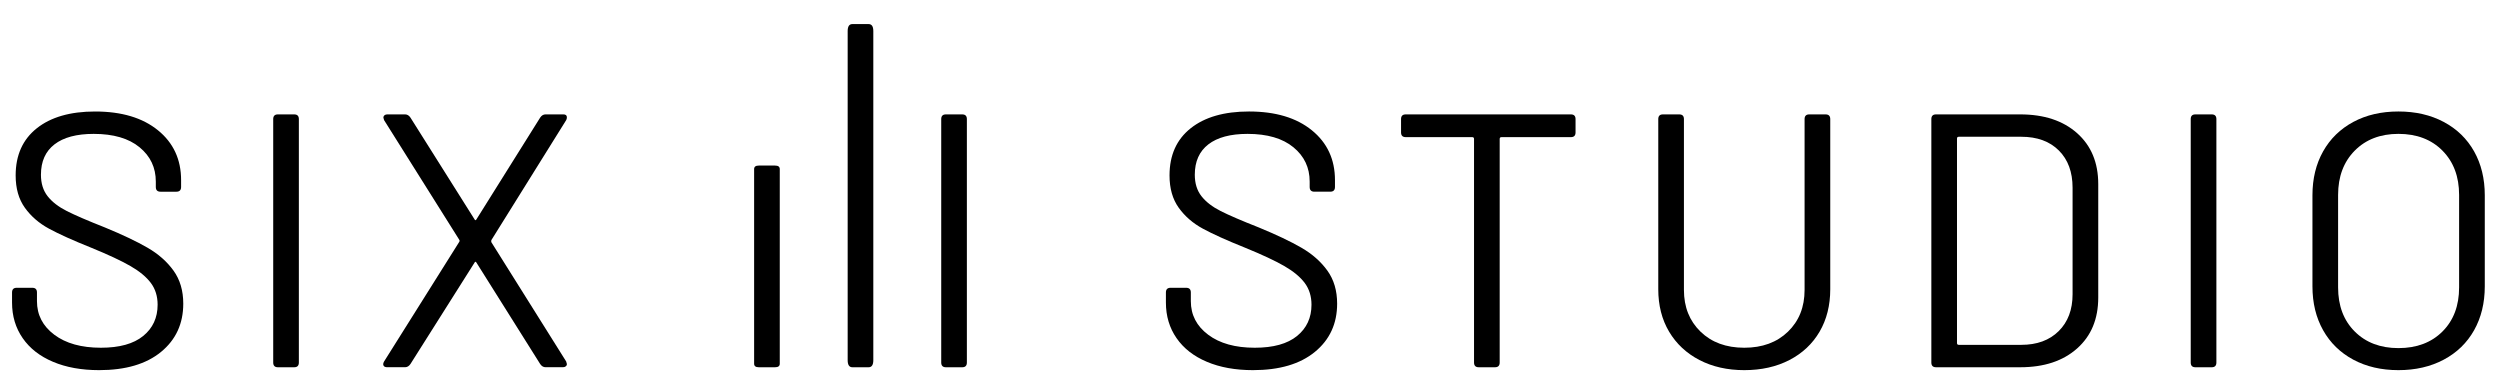
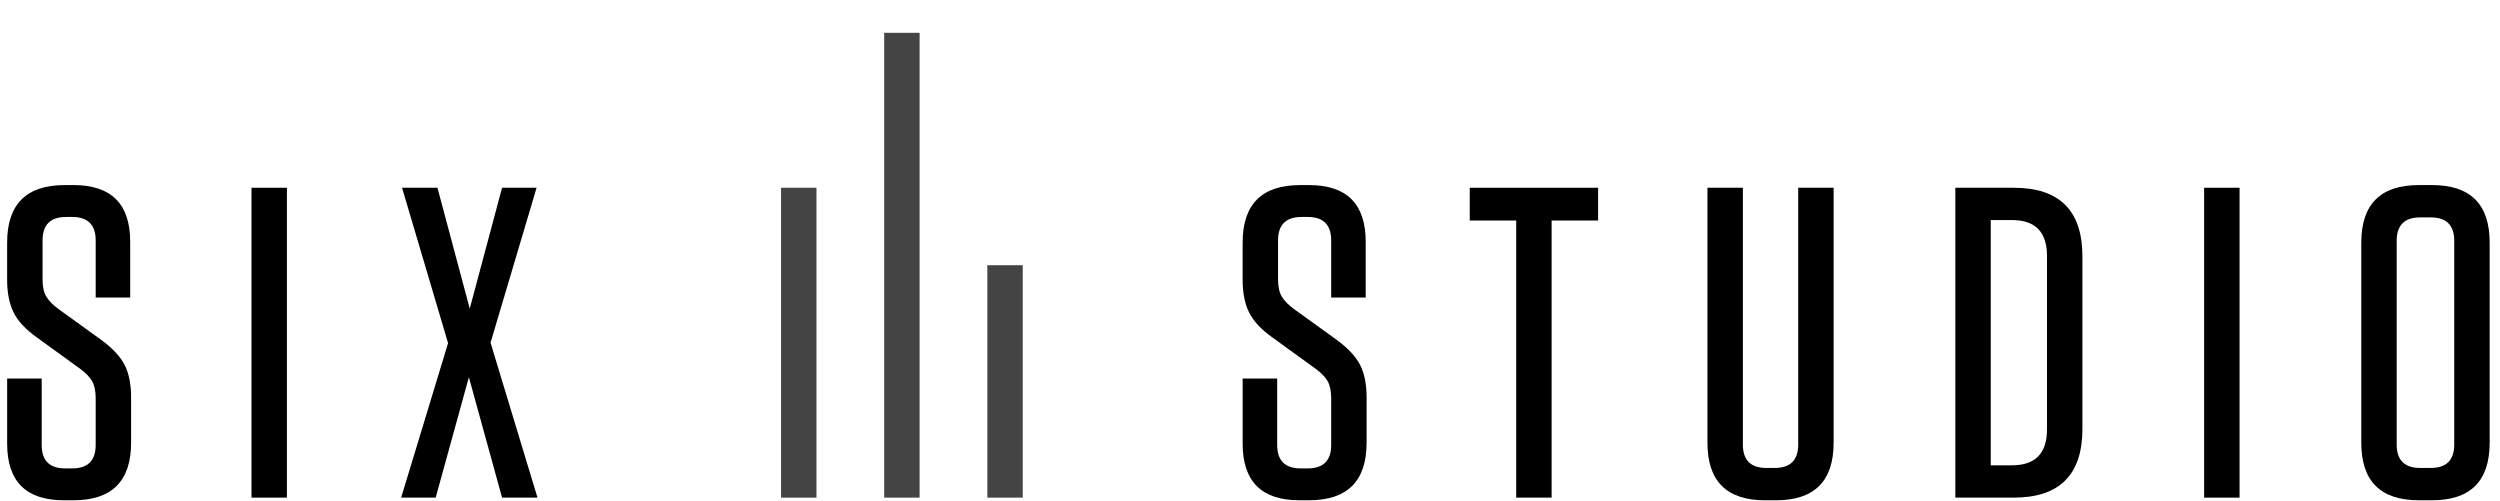
- <svg xmlns="http://www.w3.org/2000/svg" version="1.1" id="Layer_1" x="0px" y="0px" width="207.623px" height="31.5px" viewBox="0 0 207.623 31.5" enable-background="new 0 0 207.623 31.5" xml:space="preserve">
+ <svg xmlns="http://www.w3.org/2000/svg" version="1.1" id="Layer_1" x="0px" y="0px" width="150px" height="30px" viewBox="0 0 150 30" enable-background="new 0 0 150 30" xml:space="preserve">
  <g>
-     <path d="M4.405,30.049c-1.09-0.459-1.931-1.113-2.52-1.965C1.295,27.234,1,26.25,1,25.129v-0.84c0-0.26,0.13-0.389,0.39-0.389h1.29   c0.26,0,0.39,0.129,0.39,0.389v0.721c0,1.141,0.48,2.07,1.44,2.789c0.96,0.721,2.25,1.08,3.87,1.08c1.54,0,2.71-0.324,3.51-0.975   c0.8-0.65,1.2-1.516,1.2-2.596c0-0.699-0.185-1.299-0.555-1.799c-0.371-0.5-0.935-0.971-1.695-1.41S8.99,21.15,7.57,20.57   c-1.5-0.602-2.665-1.125-3.495-1.576c-0.83-0.449-1.5-1.029-2.01-1.74C1.555,16.545,1.3,15.65,1.3,14.57   c0-1.682,0.585-2.986,1.755-3.916S5.84,9.26,7.9,9.26c2.2,0,3.94,0.52,5.22,1.561c1.28,1.039,1.92,2.42,1.92,4.139v0.57   c0,0.26-0.13,0.391-0.39,0.391h-1.32c-0.26,0-0.39-0.131-0.39-0.391V15.08c0-1.16-0.45-2.111-1.35-2.85   c-0.9-0.74-2.17-1.111-3.81-1.111c-1.42,0-2.505,0.291-3.255,0.871S3.4,13.41,3.4,14.51c0,0.721,0.185,1.314,0.555,1.785   c0.37,0.471,0.9,0.881,1.59,1.23S7.29,18.33,8.71,18.889c1.46,0.602,2.64,1.16,3.54,1.682c0.9,0.52,1.62,1.154,2.16,1.904   s0.81,1.664,0.81,2.744c0,1.66-0.615,2.996-1.845,4.006S10.43,30.74,8.23,30.74C6.77,30.74,5.495,30.51,4.405,30.049z" />
-     <path d="M22.69,30.109V9.889c0-0.26,0.13-0.389,0.39-0.389h1.35c0.26,0,0.39,0.129,0.39,0.389v20.221c0,0.26-0.13,0.391-0.39,0.391   h-1.35C22.82,30.5,22.69,30.369,22.69,30.109z" />
-     <path d="M31.854,30.365c-0.05-0.09-0.035-0.205,0.045-0.346l6.24-9.93c0.04-0.061,0.04-0.121,0-0.18l-6.24-9.93   c-0.04-0.121-0.06-0.191-0.06-0.211c0-0.08,0.03-0.145,0.09-0.195c0.06-0.049,0.14-0.074,0.24-0.074h1.47   c0.18,0,0.33,0.09,0.45,0.27l5.31,8.43c0.06,0.121,0.12,0.121,0.18,0l5.28-8.43c0.12-0.18,0.27-0.27,0.45-0.27h1.47   c0.2,0,0.3,0.08,0.3,0.24c0,0.1-0.02,0.18-0.06,0.24l-6.21,9.959c-0.02,0.061-0.02,0.119,0,0.18l6.21,9.9   c0.04,0.119,0.06,0.189,0.06,0.211c0,0.08-0.03,0.145-0.09,0.193c-0.06,0.051-0.14,0.076-0.24,0.076h-1.44   c-0.18,0-0.33-0.09-0.45-0.27l-5.28-8.4c-0.06-0.121-0.12-0.121-0.18,0l-5.31,8.4c-0.12,0.18-0.27,0.27-0.45,0.27h-1.47   C32.009,30.5,31.904,30.455,31.854,30.365z" />
-     <path d="M62.629,30.207V14.041c0-0.194,0.13-0.291,0.39-0.291h1.35c0.26,0,0.39,0.097,0.39,0.291v16.166   c0,0.195-0.13,0.293-0.39,0.293h-1.35C62.759,30.5,62.629,30.402,62.629,30.207z" />
-     <path d="M70.398,29.914V2.583c0-0.39,0.13-0.583,0.39-0.583h1.35c0.26,0,0.39,0.193,0.39,0.583v27.331   c0,0.39-0.13,0.586-0.39,0.586h-1.35C70.528,30.5,70.398,30.304,70.398,29.914z" />
-     <path d="M78.168,30.109V9.889c0-0.26,0.13-0.389,0.39-0.389h1.35c0.26,0,0.39,0.129,0.39,0.389v20.221   c0,0.26-0.13,0.391-0.39,0.391h-1.35C78.298,30.5,78.168,30.369,78.168,30.109z" />
-     <path d="M100.233,30.049c-1.09-0.459-1.931-1.113-2.52-1.965c-0.59-0.85-0.885-1.834-0.885-2.955v-0.84   c0-0.26,0.13-0.389,0.39-0.389h1.29c0.26,0,0.39,0.129,0.39,0.389v0.721c0,1.141,0.48,2.07,1.44,2.789   c0.96,0.721,2.25,1.08,3.87,1.08c1.54,0,2.71-0.324,3.511-0.975c0.799-0.65,1.199-1.516,1.199-2.596   c0-0.699-0.186-1.299-0.555-1.799c-0.371-0.5-0.936-0.971-1.695-1.41s-1.85-0.949-3.27-1.529c-1.5-0.602-2.665-1.125-3.495-1.576   c-0.83-0.449-1.5-1.029-2.01-1.74c-0.51-0.709-0.765-1.604-0.765-2.684c0-1.682,0.585-2.986,1.755-3.916s2.785-1.395,4.845-1.395   c2.199,0,3.939,0.52,5.22,1.561c1.28,1.039,1.92,2.42,1.92,4.139v0.57c0,0.26-0.13,0.391-0.39,0.391h-1.32   c-0.26,0-0.391-0.131-0.391-0.391V15.08c0-1.16-0.449-2.111-1.35-2.85c-0.9-0.74-2.17-1.111-3.81-1.111   c-1.42,0-2.505,0.291-3.255,0.871s-1.125,1.42-1.125,2.52c0,0.721,0.185,1.314,0.555,1.785c0.37,0.471,0.9,0.881,1.59,1.23   s1.745,0.805,3.165,1.363c1.46,0.602,2.64,1.16,3.54,1.682c0.9,0.52,1.62,1.154,2.16,1.904s0.811,1.664,0.811,2.744   c0,1.66-0.615,2.996-1.846,4.006s-2.945,1.516-5.145,1.516C102.598,30.74,101.323,30.51,100.233,30.049z" />
-     <path d="M130.848,9.889V11c0,0.26-0.13,0.389-0.39,0.389h-5.761c-0.1,0-0.149,0.051-0.149,0.15v18.57c0,0.26-0.13,0.391-0.39,0.391   h-1.35c-0.261,0-0.391-0.131-0.391-0.391v-18.57c0-0.1-0.051-0.15-0.15-0.15h-5.52c-0.26,0-0.391-0.129-0.391-0.389V9.889   c0-0.26,0.131-0.389,0.391-0.389h13.71C130.718,9.5,130.848,9.629,130.848,9.889z" />
-     <path d="M141.138,29.9c-1.08-0.561-1.92-1.346-2.521-2.355c-0.6-1.01-0.899-2.186-0.899-3.525V9.889c0-0.26,0.13-0.389,0.39-0.389   h1.35c0.26,0,0.391,0.129,0.391,0.389V24.08c0,1.42,0.46,2.574,1.38,3.465s2.13,1.334,3.63,1.334s2.71-0.443,3.631-1.334   c0.919-0.891,1.379-2.045,1.379-3.465V9.889c0-0.26,0.131-0.389,0.391-0.389h1.35c0.26,0,0.391,0.129,0.391,0.389V24.02   c0,1.34-0.296,2.516-0.885,3.525c-0.591,1.01-1.426,1.795-2.506,2.355c-1.08,0.559-2.33,0.84-3.75,0.84   C143.457,30.74,142.218,30.459,141.138,29.9z" />
-     <path d="M160.397,30.109V9.889c0-0.26,0.13-0.389,0.39-0.389h6.99c1.98,0,3.555,0.52,4.725,1.559   c1.171,1.041,1.756,2.451,1.756,4.23v9.42c0,1.781-0.585,3.191-1.756,4.23c-1.17,1.041-2.744,1.561-4.725,1.561h-6.99   C160.527,30.5,160.397,30.369,160.397,30.109z M162.678,28.639h5.189c1.301,0,2.336-0.379,3.105-1.139s1.154-1.781,1.154-3.061   v-8.85c0-1.301-0.379-2.33-1.139-3.09c-0.761-0.76-1.801-1.141-3.121-1.141h-5.189c-0.101,0-0.15,0.051-0.15,0.15v16.98   C162.527,28.59,162.577,28.639,162.678,28.639z" />
-     <path d="M181.938,30.109V9.889c0-0.26,0.129-0.389,0.39-0.389h1.351c0.26,0,0.39,0.129,0.39,0.389v20.221   c0,0.26-0.13,0.391-0.39,0.391h-1.351C182.066,30.5,181.938,30.369,181.938,30.109z" />
-     <path d="M195.437,29.869c-1.079-0.58-1.915-1.395-2.505-2.445c-0.59-1.049-0.885-2.264-0.885-3.645v-7.561   c0-1.379,0.295-2.594,0.885-3.645c0.59-1.049,1.426-1.865,2.505-2.445c1.08-0.58,2.33-0.869,3.75-0.869s2.675,0.289,3.765,0.869   s1.93,1.396,2.521,2.445c0.59,1.051,0.886,2.266,0.886,3.645v7.561c0,1.381-0.296,2.596-0.886,3.645   c-0.591,1.051-1.431,1.865-2.521,2.445s-2.345,0.871-3.765,0.871S196.517,30.449,195.437,29.869z M202.847,27.529   c0.92-0.92,1.38-2.139,1.38-3.66v-7.68c0-1.52-0.46-2.744-1.38-3.676c-0.92-0.93-2.14-1.395-3.66-1.395   c-1.5,0-2.71,0.465-3.63,1.395c-0.92,0.932-1.38,2.156-1.38,3.676v7.68c0,1.521,0.46,2.74,1.38,3.66s2.13,1.381,3.63,1.381   C200.707,28.91,201.927,28.449,202.847,27.529z" />
+     <path fill="#2C2C2C" d="M10.116,56.7H7.372v-0.618c0-0.629-0.148-1.172-0.444-1.629c-0.296-0.458-0.793-0.686-1.493-0.686   c-0.376,0-0.682,0.071-0.915,0.215c-0.233,0.145-0.422,0.322-0.565,0.538c-0.144,0.233-0.242,0.498-0.296,0.793   c-0.053,0.296-0.081,0.605-0.081,0.929c0,0.376,0.014,0.691,0.041,0.942s0.094,0.475,0.202,0.671   c0.108,0.199,0.264,0.369,0.471,0.513c0.206,0.143,0.488,0.285,0.847,0.429l2.098,0.835c0.61,0.233,1.104,0.507,1.48,0.82   c0.376,0.314,0.672,0.678,0.887,1.09c0.198,0.43,0.332,0.919,0.404,1.467c0.071,0.548,0.107,1.17,0.107,1.869   c0,0.807-0.08,1.556-0.241,2.247c-0.162,0.689-0.422,1.277-0.781,1.761c-0.376,0.504-0.87,0.898-1.48,1.184   C7.004,70.356,6.259,70.5,5.381,70.5c-0.663,0-1.282-0.116-1.856-0.35s-1.067-0.556-1.479-0.969   c-0.413-0.41-0.741-0.891-0.983-1.439C0.821,67.195,0.7,66.601,0.7,65.953v-1.021h2.744v0.861c0,0.501,0.148,0.953,0.443,1.357   c0.296,0.403,0.794,0.605,1.493,0.605c0.467,0,0.83-0.067,1.09-0.202c0.26-0.135,0.461-0.327,0.605-0.579   c0.144-0.25,0.229-0.55,0.255-0.901c0.027-0.349,0.041-0.739,0.041-1.17c0-0.501-0.019-0.915-0.054-1.236   c-0.036-0.324-0.107-0.583-0.215-0.78c-0.125-0.197-0.292-0.359-0.498-0.485C6.398,62.277,6.125,62.144,5.785,62l-1.964-0.808   c-1.184-0.484-1.977-1.125-2.381-1.923c-0.403-0.799-0.605-1.799-0.605-3c0-0.719,0.099-1.399,0.297-2.045   c0.196-0.645,0.493-1.201,0.887-1.668c0.376-0.467,0.856-0.838,1.44-1.117c0.582-0.277,1.277-0.416,2.085-0.416   c0.682,0,1.304,0.126,1.87,0.377c0.565,0.251,1.053,0.582,1.466,0.995c0.824,0.86,1.237,1.847,1.237,2.959V56.7z" />
+     <path fill="#2C2C2C" d="M14.931,70.339V51.184h2.745v19.155H14.931z" />
+     <path fill="#2C2C2C" d="M21.684,70.339l3.874-10.033l-3.577-9.122h2.904l2.072,5.677l2.098-5.677h2.906l-3.66,9.122l3.956,10.033   h-2.906l-2.394-6.456l-2.368,6.456H21.684z" />
+     <path fill="#2C2C2C" d="M46.649,70.339V51.184h2.744v19.155H46.649z" />
+     <path fill="#2C2C2C" d="M54.08,70.339V41.606h2.744v28.732H54.08z" />
+     <path fill="#2C2C2C" d="M61.512,70.339V55.973h2.744v14.366H61.512z" />
+     <path fill="#2C2C2C" d="M88.124,56.7H85.38v-0.618c0-0.629-0.149-1.172-0.444-1.629c-0.296-0.458-0.793-0.686-1.493-0.686   c-0.377,0-0.683,0.071-0.915,0.215c-0.233,0.145-0.422,0.322-0.565,0.538c-0.145,0.233-0.243,0.498-0.297,0.793   c-0.052,0.296-0.08,0.605-0.08,0.929c0,0.376,0.013,0.691,0.041,0.942c0.026,0.251,0.093,0.475,0.202,0.671   c0.107,0.199,0.264,0.369,0.469,0.513c0.208,0.143,0.489,0.285,0.849,0.429l2.097,0.835c0.61,0.233,1.103,0.507,1.479,0.82   c0.378,0.314,0.673,0.678,0.888,1.09c0.198,0.43,0.332,0.919,0.404,1.467c0.071,0.548,0.107,1.17,0.107,1.869   c0,0.807-0.081,1.556-0.241,2.247c-0.162,0.689-0.422,1.277-0.78,1.761c-0.378,0.504-0.871,0.898-1.48,1.184   c-0.609,0.287-1.353,0.431-2.231,0.431c-0.665,0-1.284-0.116-1.858-0.35c-0.573-0.233-1.066-0.556-1.479-0.969   c-0.412-0.41-0.74-0.891-0.982-1.439c-0.242-0.547-0.363-1.142-0.363-1.789v-1.021h2.745v0.861c0,0.501,0.147,0.953,0.443,1.357   c0.296,0.403,0.794,0.605,1.494,0.605c0.465,0,0.828-0.067,1.088-0.202c0.259-0.135,0.461-0.327,0.605-0.579   c0.143-0.25,0.229-0.55,0.254-0.901c0.028-0.349,0.042-0.739,0.042-1.17c0-0.501-0.019-0.915-0.053-1.236   c-0.038-0.324-0.108-0.583-0.216-0.78c-0.126-0.197-0.292-0.359-0.497-0.485c-0.207-0.125-0.48-0.259-0.822-0.402l-1.962-0.808   c-1.184-0.484-1.978-1.125-2.381-1.923c-0.404-0.799-0.605-1.799-0.605-3c0-0.719,0.098-1.399,0.295-2.045   c0.196-0.645,0.493-1.201,0.888-1.668c0.376-0.467,0.856-0.838,1.439-1.117c0.583-0.277,1.278-0.416,2.084-0.416   c0.682,0,1.306,0.126,1.871,0.377c0.565,0.251,1.052,0.582,1.465,0.995c0.825,0.86,1.237,1.847,1.237,2.959V56.7z" />
+     <path fill="#2C2C2C" d="M94.661,70.339V53.768h-3.174v-2.584h9.093v2.584h-3.175v16.571H94.661z" />
+     <path fill="#2C2C2C" d="M113.358,51.184v14.852c0,0.628-0.112,1.205-0.337,1.734s-0.543,1.002-0.955,1.412   c-0.412,0.413-0.888,0.735-1.425,0.969c-0.54,0.233-1.112,0.35-1.723,0.35c-0.609,0-1.181-0.116-1.708-0.35   c-0.529-0.233-0.999-0.556-1.413-0.969c-0.413-0.41-0.735-0.883-0.969-1.412c-0.232-0.529-0.35-1.106-0.35-1.734V51.184h2.744   v14.582c0,0.683,0.162,1.184,0.484,1.508c0.324,0.322,0.727,0.483,1.211,0.483c0.483,0,0.889-0.161,1.212-0.483   c0.322-0.324,0.483-0.825,0.483-1.508V51.184H113.358z" />
+     <path fill="#2C2C2C" d="M118.632,70.339V51.184h4.062c1.577,0,2.774,0.432,3.591,1.293c0.815,0.86,1.224,2.081,1.224,3.658v8.959   c0,1.793-0.434,3.116-1.305,3.967c-0.869,0.853-2.122,1.278-3.753,1.278H118.632z M121.375,53.768v13.989h1.264   c0.772,0,1.32-0.194,1.642-0.579c0.323-0.385,0.485-0.991,0.485-1.814v-9.229c0-0.753-0.153-1.337-0.459-1.748   c-0.305-0.414-0.86-0.619-1.668-0.619H121.375z" />
+     <path fill="#2C2C2C" d="M132.862,70.339V51.184h2.745v19.155H132.862z" />
+     <path fill="#2C2C2C" d="M140.799,55.705c0-0.771,0.135-1.455,0.403-2.045c0.269-0.593,0.627-1.085,1.077-1.48   c0.43-0.377,0.917-0.662,1.465-0.861c0.549-0.197,1.099-0.295,1.655-0.295c0.556,0,1.106,0.098,1.653,0.295   c0.548,0.199,1.046,0.484,1.492,0.861c0.432,0.396,0.782,0.888,1.052,1.48c0.269,0.59,0.403,1.273,0.403,2.045v10.113   c0,0.809-0.135,1.498-0.403,2.073c-0.27,0.574-0.62,1.048-1.052,1.424c-0.446,0.397-0.944,0.692-1.492,0.89   c-0.547,0.196-1.098,0.295-1.653,0.295c-0.557,0-1.106-0.099-1.655-0.295c-0.548-0.197-1.035-0.492-1.465-0.89   c-0.45-0.376-0.809-0.85-1.077-1.424c-0.269-0.575-0.403-1.265-0.403-2.073V55.705z M143.542,65.818   c0,0.665,0.185,1.154,0.554,1.468c0.365,0.313,0.801,0.471,1.304,0.471c0.502,0,0.937-0.157,1.306-0.471   c0.366-0.313,0.551-0.803,0.551-1.468V55.705c0-0.664-0.185-1.154-0.551-1.467c-0.369-0.314-0.804-0.471-1.306-0.471   c-0.503,0-0.938,0.156-1.304,0.471c-0.369,0.312-0.554,0.803-0.554,1.467V65.818z" />
+   </g>
+   <g>
+     <path d="M6.086,20.401c0.672,0.496,1.138,0.996,1.395,1.501c0.257,0.504,0.385,1.155,0.385,1.953v2.708   c0,2.302-1.152,3.453-3.453,3.453H3.829c-2.267,0-3.4-1.132-3.4-3.398v-3.905h2.072v3.984c0,0.938,0.469,1.407,1.407,1.407h0.425   c0.939,0,1.408-0.47,1.408-1.407v-2.79c0-0.442-0.071-0.787-0.213-1.035s-0.381-0.496-0.717-0.743l-2.604-1.887   c-0.672-0.479-1.138-0.978-1.394-1.501c-0.257-0.522-0.385-1.173-0.385-1.952v-2.231c0-2.302,1.15-3.453,3.454-3.453h0.531   c2.266,0,3.399,1.133,3.399,3.4v3.346H5.741v-3.426c0-0.938-0.469-1.407-1.408-1.407H3.961c-0.938,0-1.408,0.469-1.408,1.407v2.337   c0,0.443,0.076,0.789,0.226,1.035c0.15,0.249,0.394,0.497,0.729,0.745L6.086,20.401z" />
+     <path d="M17.215,11.265v18.593H15.09V11.265H17.215z" />
+     <path d="M32.195,11.265l-2.762,9.297l2.816,9.296h-2.125l-1.991-7.225l-1.992,7.225h-2.072l2.815-9.271l-2.762-9.322h2.125   l1.938,7.251l1.939-7.251H32.195z" />
+     <path fill="#444444" d="M48.988,11.265v18.593h-2.125V11.265H48.988z" />
+     <path fill="#444444" d="M55.176,1.968v27.89h-2.125V1.968H55.176z" />
+     <path fill="#444444" d="M61.365,15.913v13.945h-2.125V15.913H61.365z" />
+     <path d="M80.215,20.401c0.673,0.496,1.138,0.996,1.395,1.501c0.257,0.504,0.386,1.155,0.386,1.953v2.708   c0,2.302-1.152,3.453-3.453,3.453h-0.584c-2.267,0-3.4-1.132-3.4-3.398v-3.905h2.072v3.984c0,0.938,0.469,1.407,1.407,1.407h0.425   c0.939,0,1.408-0.47,1.408-1.407v-2.79c0-0.442-0.071-0.787-0.213-1.035c-0.142-0.248-0.381-0.496-0.717-0.743l-2.604-1.887   c-0.673-0.479-1.138-0.978-1.394-1.501c-0.257-0.522-0.385-1.173-0.385-1.952v-2.231c0-2.302,1.15-3.453,3.454-3.453h0.531   c2.266,0,3.399,1.133,3.399,3.4v3.346h-2.071v-3.426c0-0.938-0.469-1.407-1.408-1.407h-0.372c-0.938,0-1.408,0.469-1.408,1.407   v2.337c0,0.443,0.076,0.789,0.227,1.035c0.149,0.249,0.393,0.497,0.729,0.745L80.215,20.401z" />
+     <path d="M93.098,29.857h-2.125V13.23h-2.789v-1.965h7.702v1.965h-2.789V29.857z" />
+     <path d="M110.017,11.265v15.299c0,2.302-1.151,3.453-3.452,3.453H105.9c-2.303,0-3.453-1.151-3.453-3.453V11.265h2.125v15.404   c0,0.939,0.469,1.408,1.408,1.408h0.504c0.939,0,1.408-0.469,1.408-1.408V11.265H110.017z" />
+     <path d="M117.321,29.857V11.265h3.506c2.744,0,4.118,1.373,4.118,4.118V25.74c0,2.745-1.374,4.117-4.118,4.117H117.321z    M119.445,13.204v14.714h1.275c1.398,0,2.099-0.716,2.099-2.151V15.355c0-1.434-0.7-2.151-2.099-2.151H119.445z" />
+     <path d="M134.374,11.265v18.593h-2.126V11.265H134.374z" />
+     <path d="M149.38,26.563c0,2.302-1.152,3.453-3.453,3.453h-0.798c-2.301,0-3.452-1.151-3.452-3.453V14.558   c0-2.302,1.151-3.453,3.452-3.453h0.798c2.301,0,3.453,1.151,3.453,3.453V26.563z M147.254,14.452c0-0.938-0.469-1.408-1.406-1.408   h-0.639c-0.938,0-1.408,0.47-1.408,1.408v12.217c0,0.939,0.47,1.408,1.408,1.408h0.639c0.938,0,1.406-0.469,1.406-1.408V14.452z" />
  </g>
</svg>
